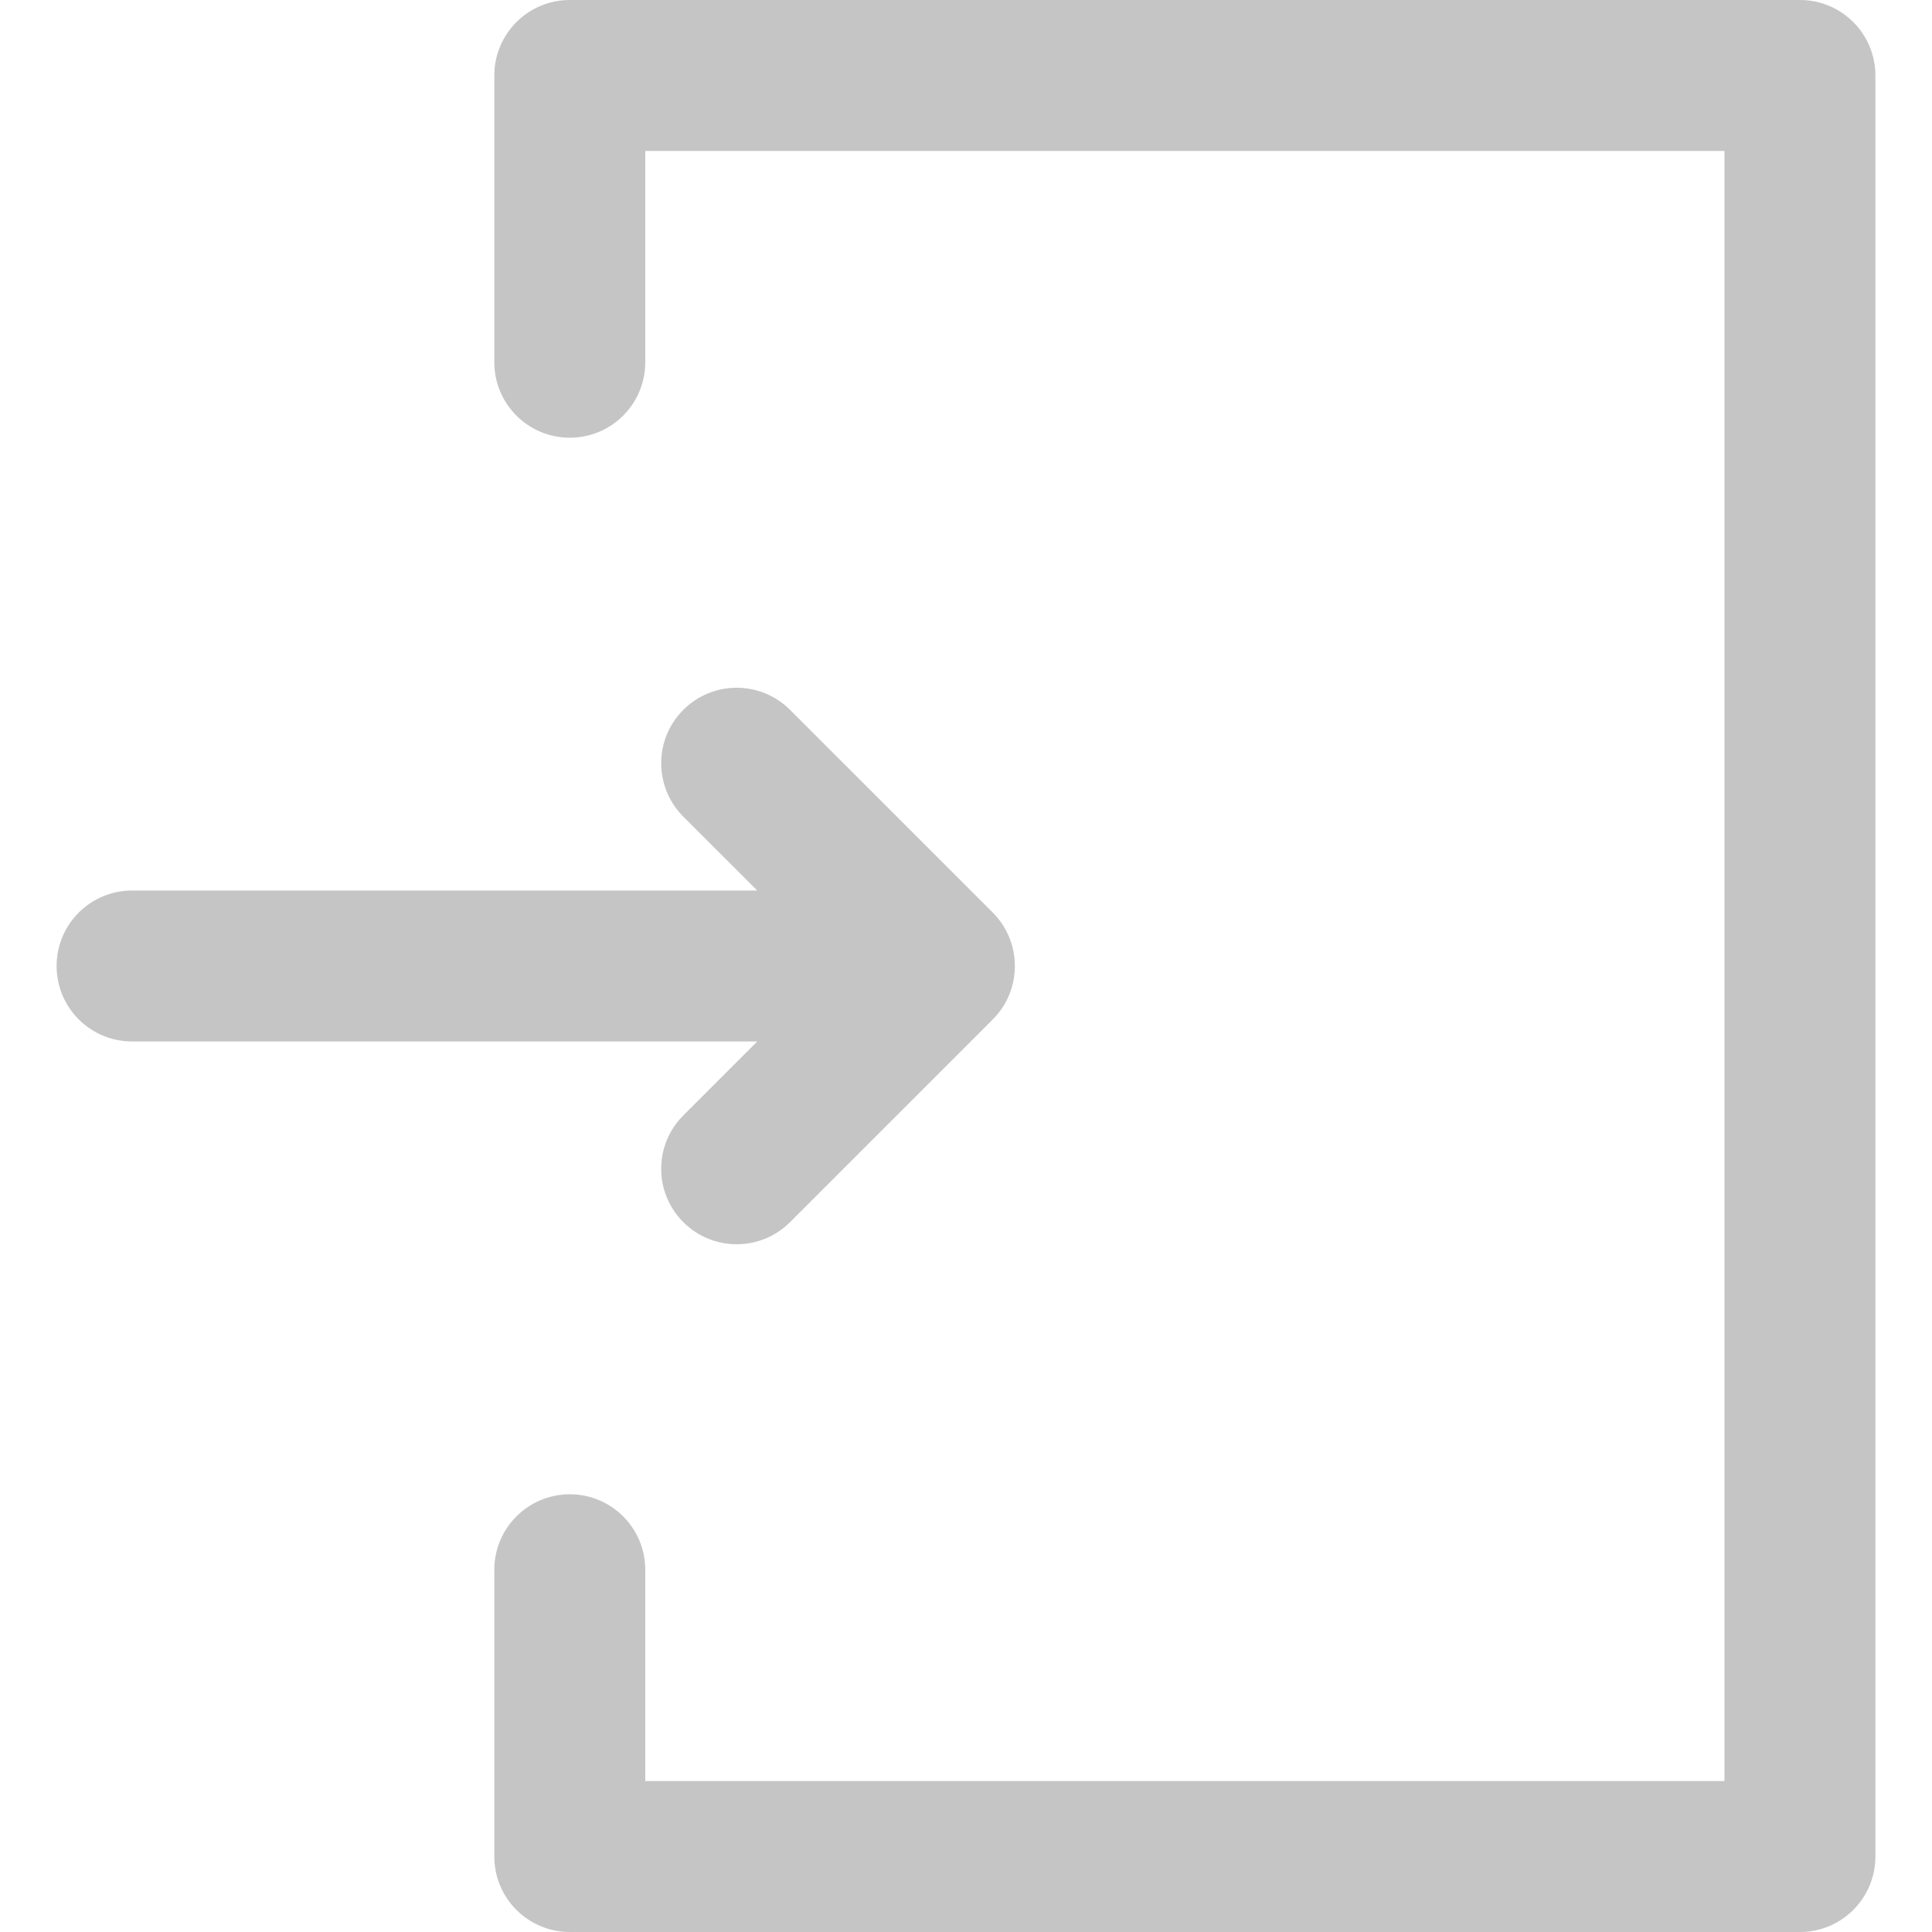
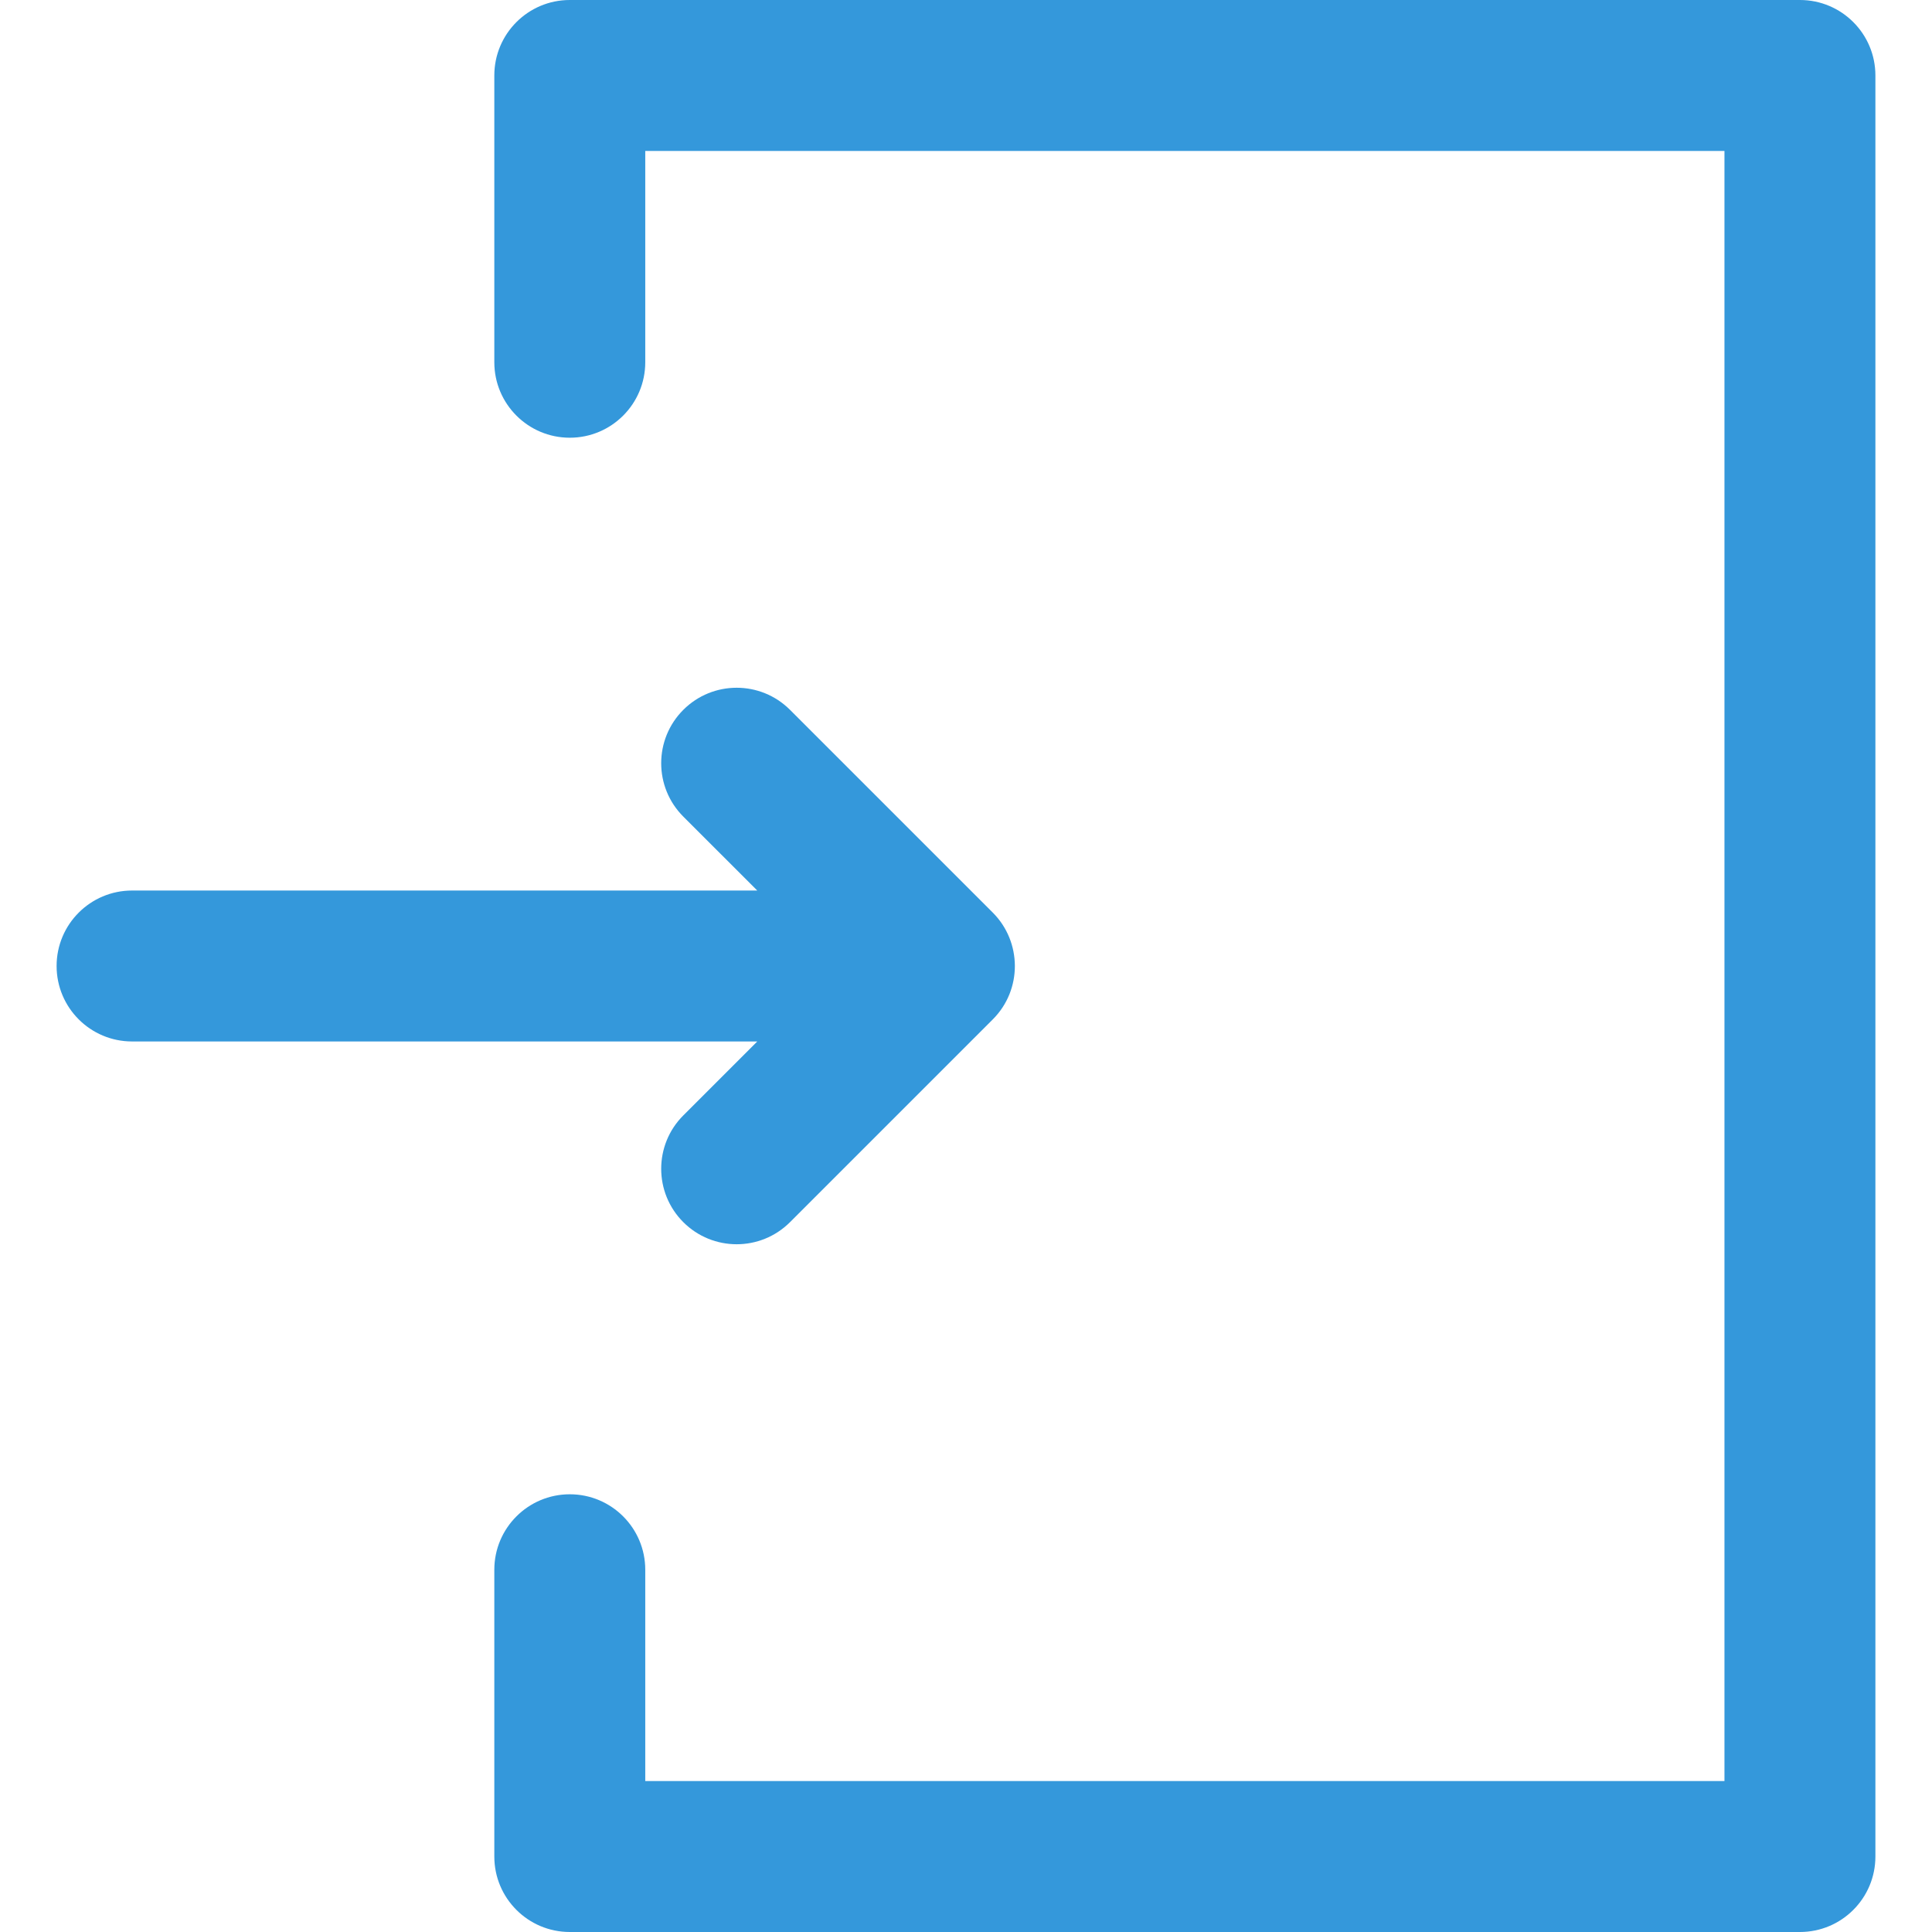
<svg xmlns="http://www.w3.org/2000/svg" version="1.1" width="512" height="512" x="0" y="0" viewBox="0 0 512 512" style="enable-background:new 0 0 512 512" xml:space="preserve" class="">
  <g>
    <g>
      <g>
        <g>
-           <path d="M181.082,295.599c-7.811,7.809-7.811,20.473,0,28.284c7.811,7.811,20.474,7.809,28.284-0.001l53.74-53.74     c7.87-7.869,7.711-20.573,0-28.284l-53.741-53.74c-7.81-7.811-20.473-7.81-28.284,0c-7.811,7.81-7.811,20.474,0,28.285     L200.679,236L35,235.999c-11.045,0-20,8.954-20,20c0,11.046,8.954,20,20,20L200.68,276L181.082,295.599z" fill="#c5c5c5" data-original="#000000" style="" class="" />
-           <path d="M477,0H151c-11.046,0-20,8.954-20,20v76c0,11.046,8.954,20,20,20s20-8.954,20-20V40h286v432H171v-56     c0-11.046-8.954-20-20-20s-20,8.954-20,20v76c0,11.046,8.954,20,20,20h326c11.046,0,20-8.954,20-20V20C497,8.954,488.046,0,477,0     z" fill="#c5c5c5" data-original="#000000" style="" class="" />
+           <path d="M181.082,295.599c-7.811,7.809-7.811,20.473,0,28.284c7.811,7.811,20.474,7.809,28.284-0.001l53.74-53.74     c7.87-7.869,7.711-20.573,0-28.284l-53.741-53.74c-7.81-7.811-20.473-7.81-28.284,0c-7.811,7.81-7.811,20.474,0,28.285     L200.679,236L35,235.999c-11.045,0-20,8.954-20,20c0,11.046,8.954,20,20,20L200.68,276L181.082,295.599z" fill="#3498db" data-original="#000000" style="" class="" />
+           <path d="M477,0H151c-11.046,0-20,8.954-20,20v76c0,11.046,8.954,20,20,20s20-8.954,20-20V40h286v432H171v-56     c0-11.046-8.954-20-20-20s-20,8.954-20,20v76c0,11.046,8.954,20,20,20h326c11.046,0,20-8.954,20-20V20C497,8.954,488.046,0,477,0     z" fill="#3498db" data-original="#000000" style="" class="" />
        </g>
      </g>
    </g>
    <g>
</g>
    <g>
</g>
    <g>
</g>
    <g>
</g>
    <g>
</g>
    <g>
</g>
    <g>
</g>
    <g>
</g>
    <g>
</g>
    <g>
</g>
    <g>
</g>
    <g>
</g>
    <g>
</g>
    <g>
</g>
    <g>
</g>
  </g>
</svg>
